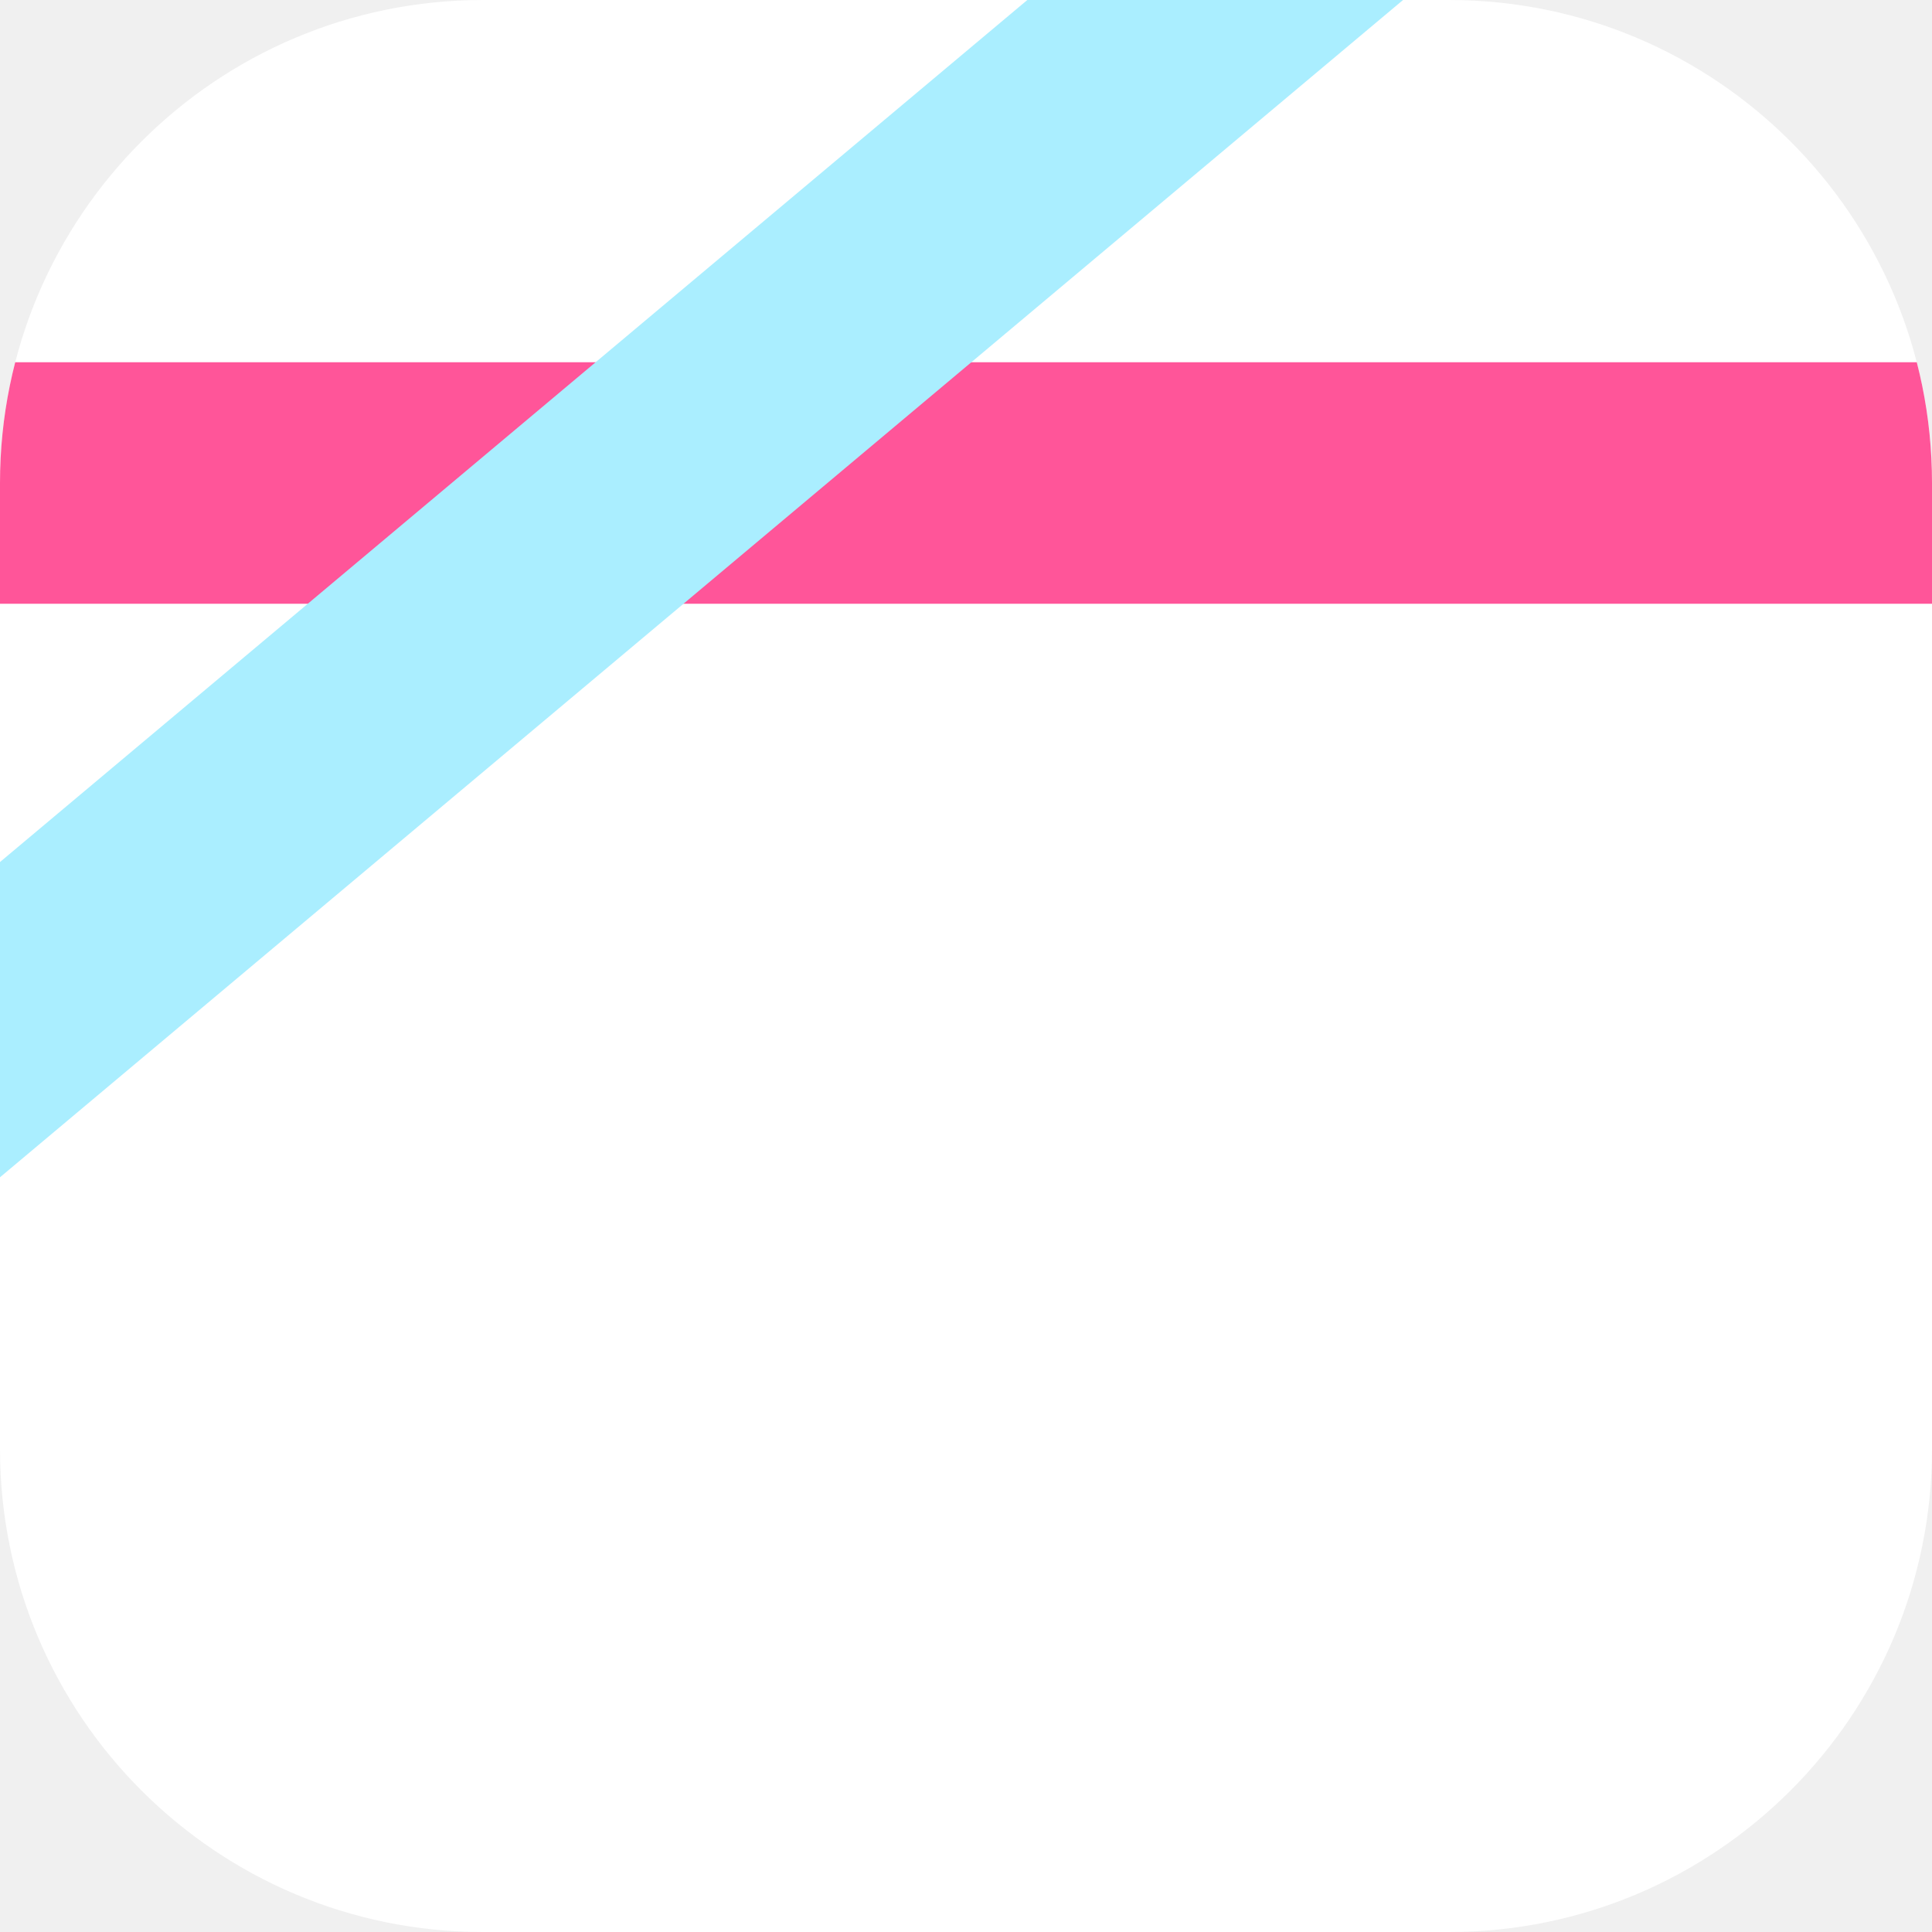
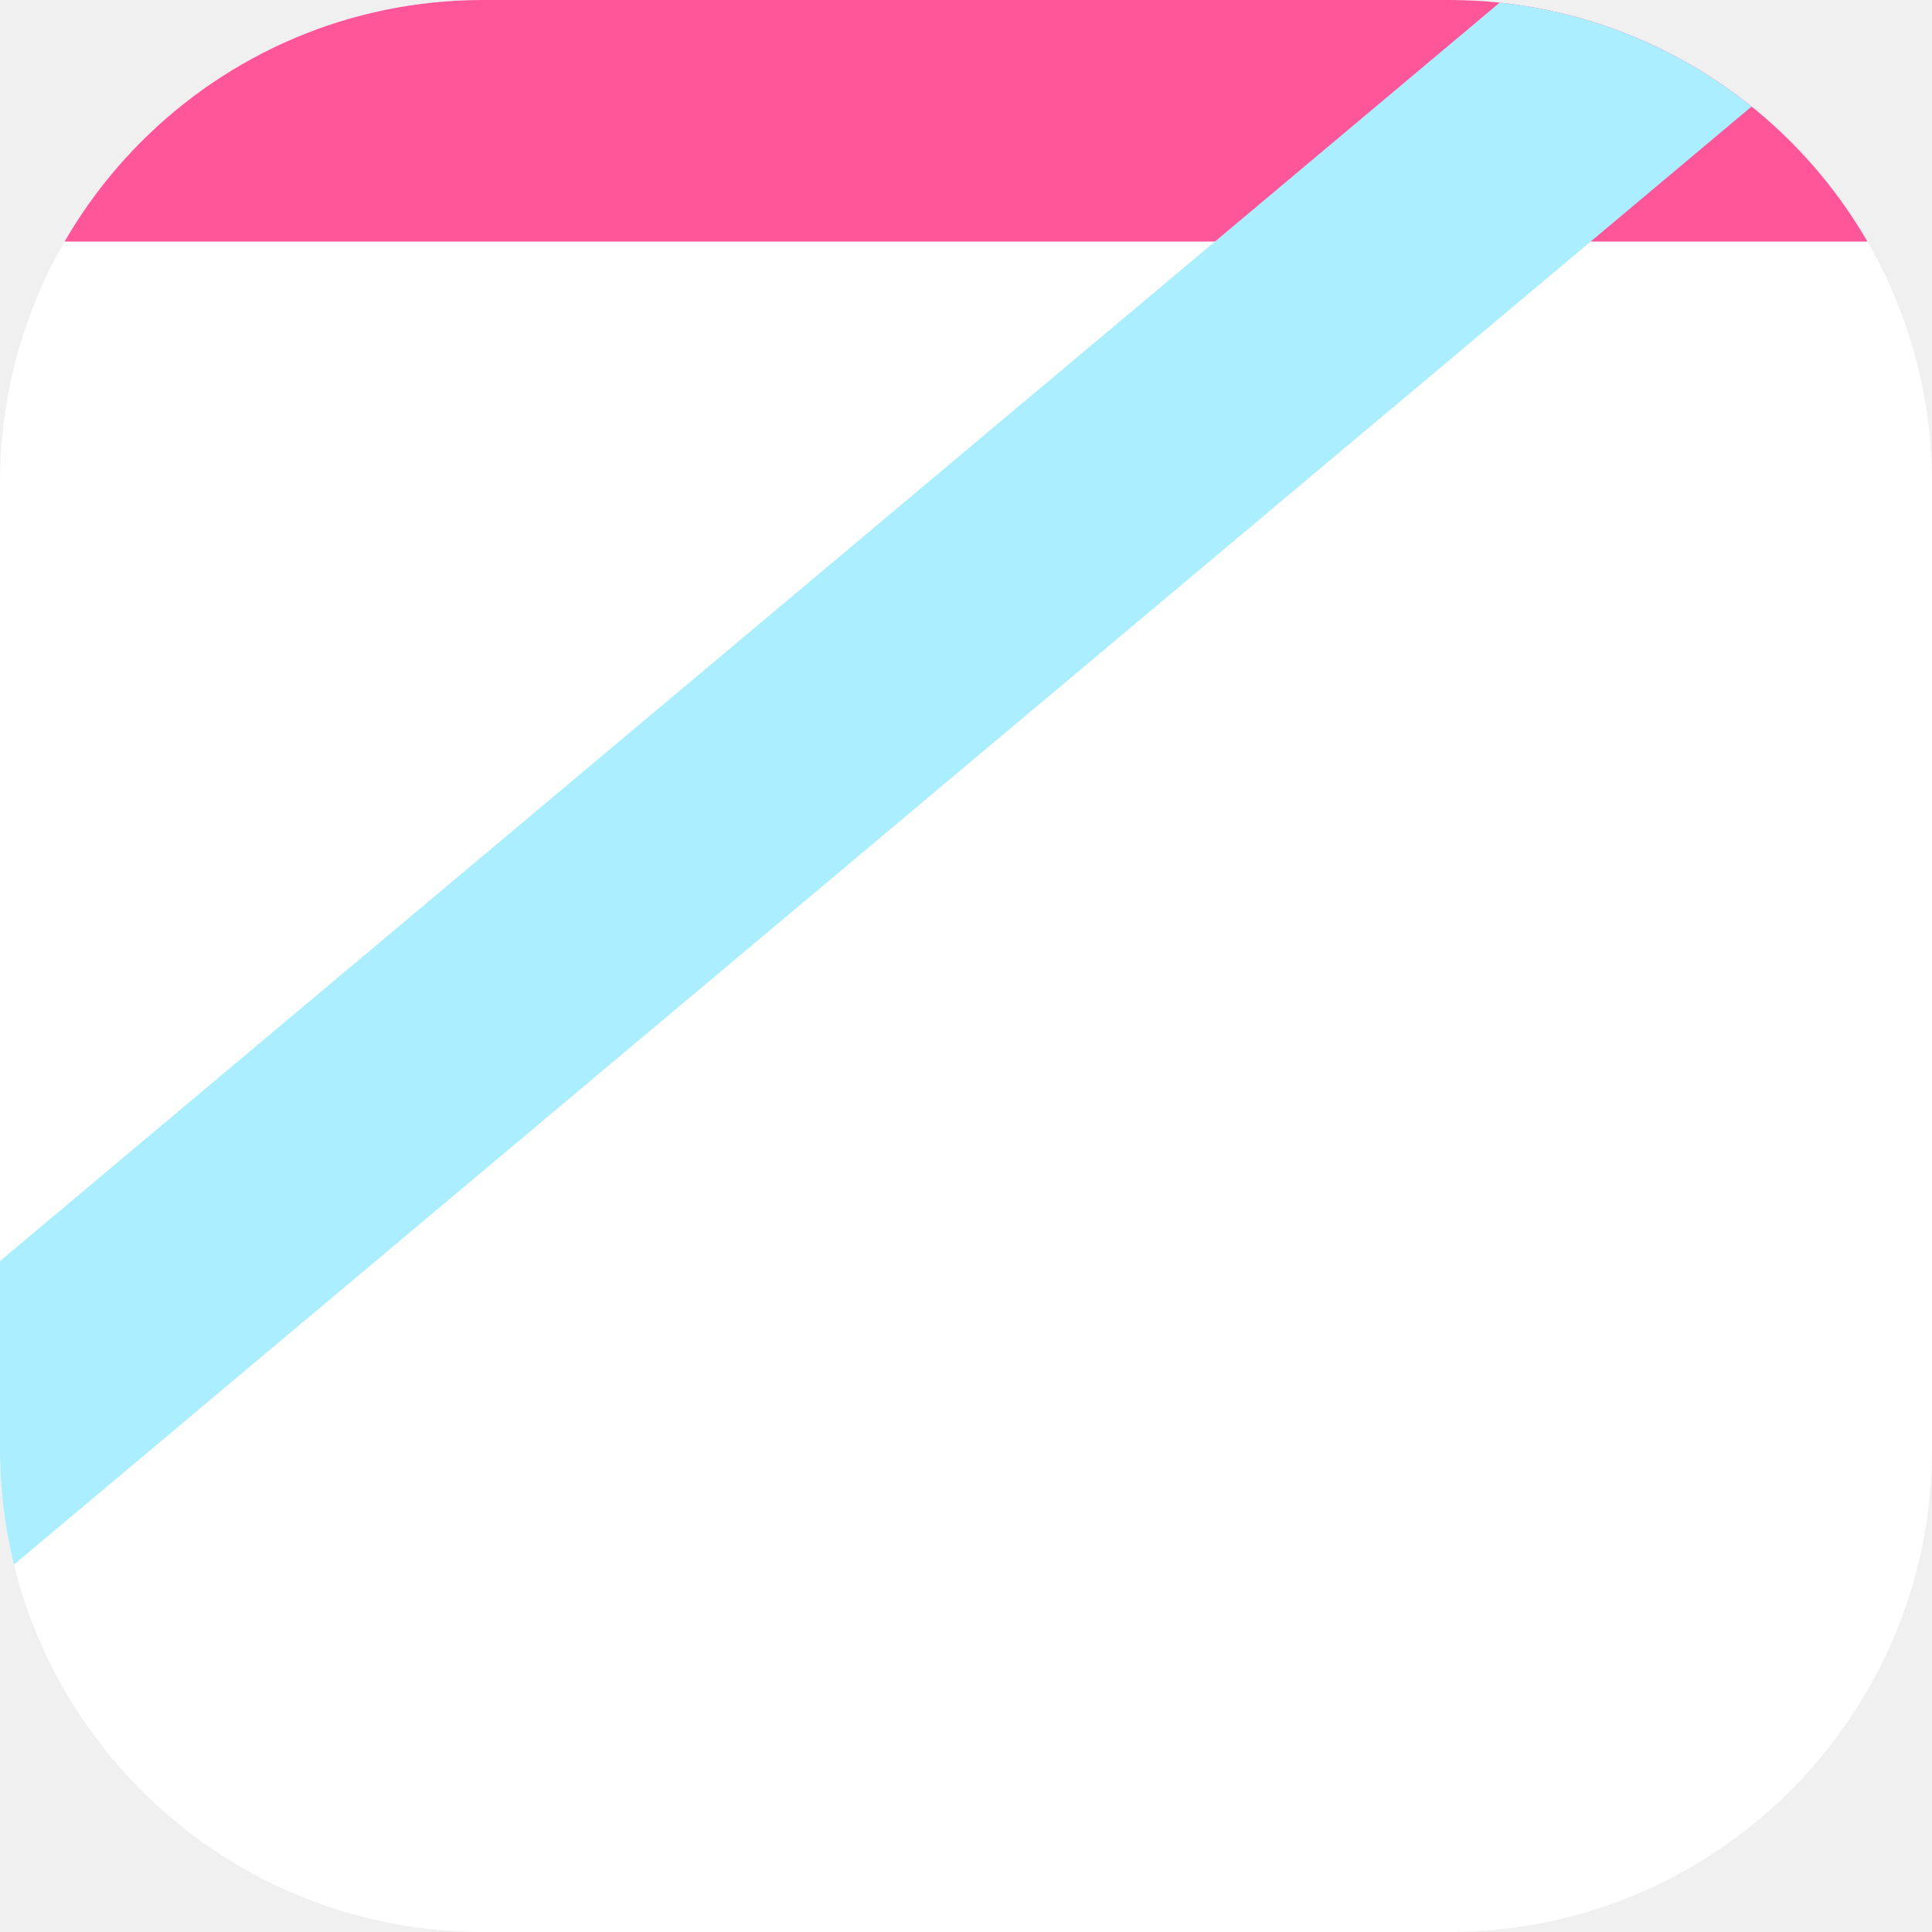
<svg xmlns="http://www.w3.org/2000/svg" width="456px" height="456px" viewBox="0 0 1024.0 1024.0" version="1.1" id="SVGRoot">
  <defs id="defs256">
    <clipPath clipPathUnits="userSpaceOnUse" id="clipPath1657">
      <g id="use1659" />
    </clipPath>
    <clipPath clipPathUnits="userSpaceOnUse" id="clipPath2420">
      <rect style="display:inline;fill:#ffffff;stroke-width:1.165" id="rect2422" width="1024" height="1024" x="0" y="0" ry="256" transform="rotate(40)" />
    </clipPath>
    <clipPath clipPathUnits="userSpaceOnUse" id="clipPath2424">
      <rect style="display:inline;fill:#ffffff;stroke-width:1.165" id="rect2426" width="1024" height="1024" x="0" y="0" ry="256" />
    </clipPath>
  </defs>
  <g id="layer1">
    <rect style="fill:#ffffff;stroke-width:1.165" id="rect493-3" width="1024" height="1024" x="0" y="0" ry="256" />
-     <rect style="fill:#ff5599;stroke-width:0.855;fill-opacity:1" id="rect1267" width="1024" height="128" x="0" y="192" clip-path="url(#clipPath2424)" />
-     <rect style="fill:#aaeeff;stroke-width:0.519;fill-opacity:1" id="rect1668" width="2048" height="128" x="-512" y="350" transform="rotate(-40)" clip-path="url(#clipPath2420)" />
+     <rect style="fill:#ff5599;stroke-width:0.855;fill-opacity:1" id="rect1267" width="1024" height="128" x="0" y="calc(512 - 128)" clip-path="url(#clipPath2424)" />
+     <rect style="fill:#aaeeff;stroke-width:0.519;fill-opacity:1" id="rect1668" width="2048" height="128" x="-1024" y="512" transform="rotate(-40)" clip-path="url(#clipPath2420)" />
  </g>
</svg>
